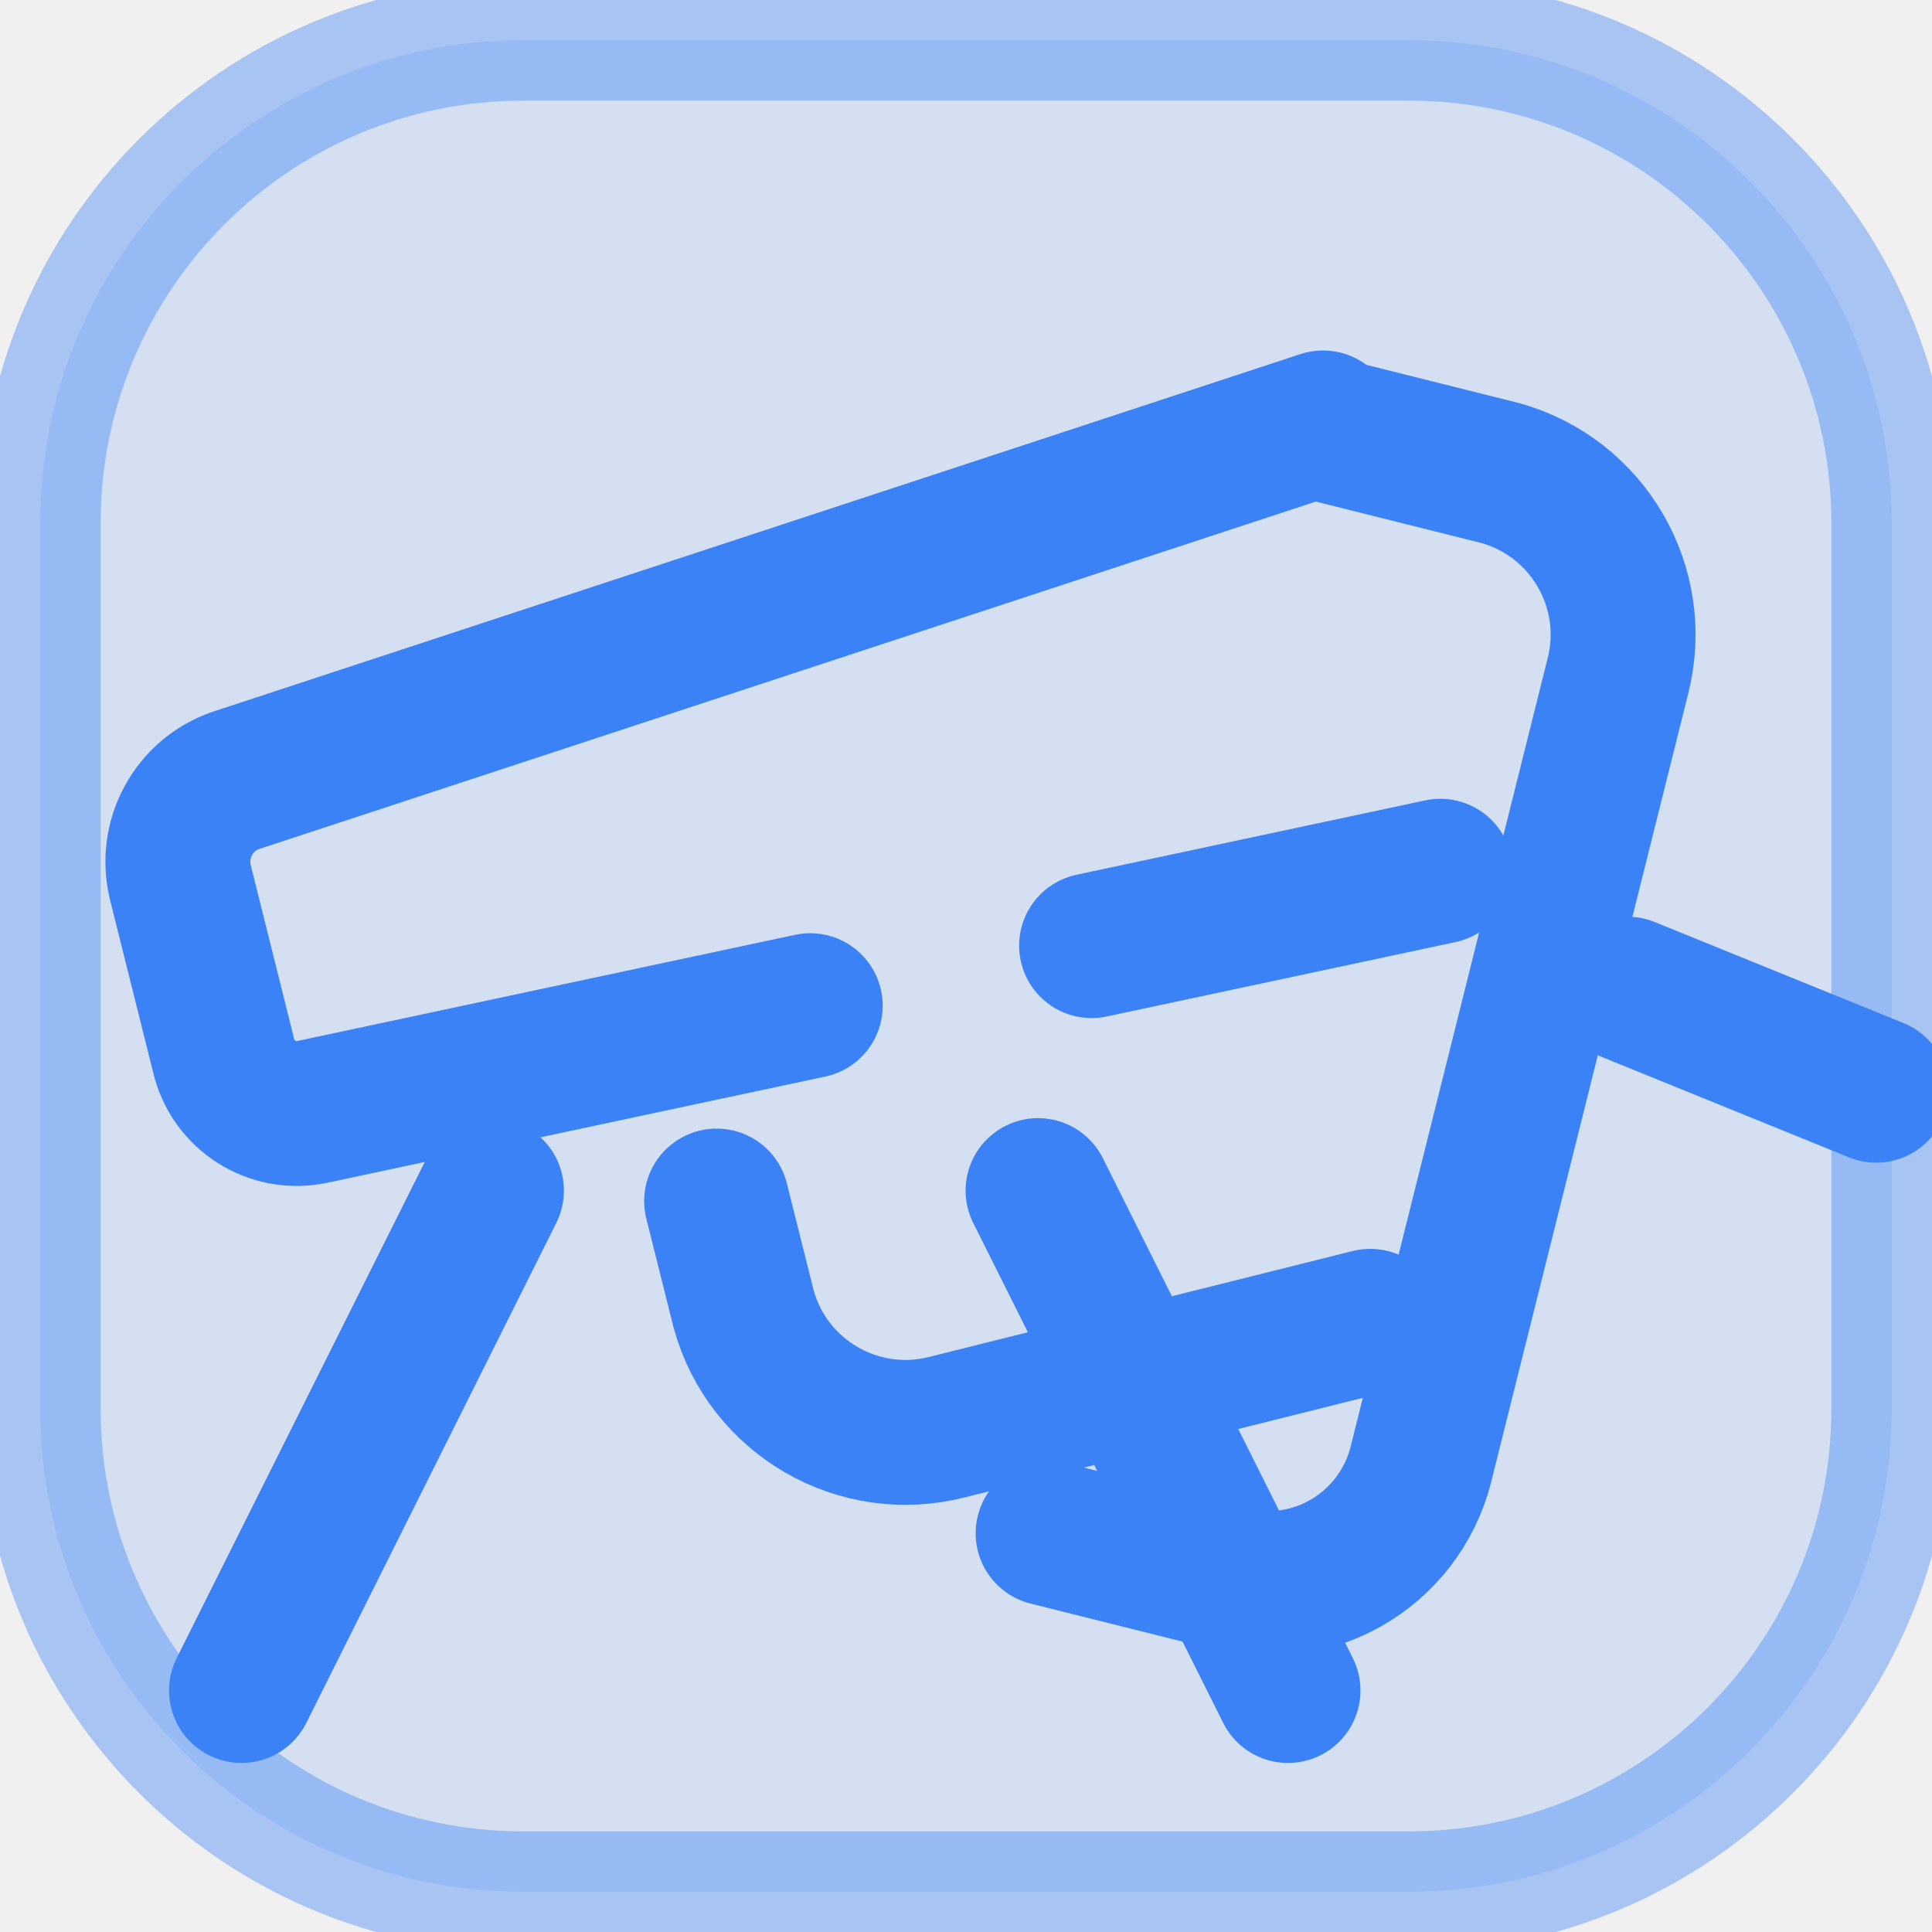
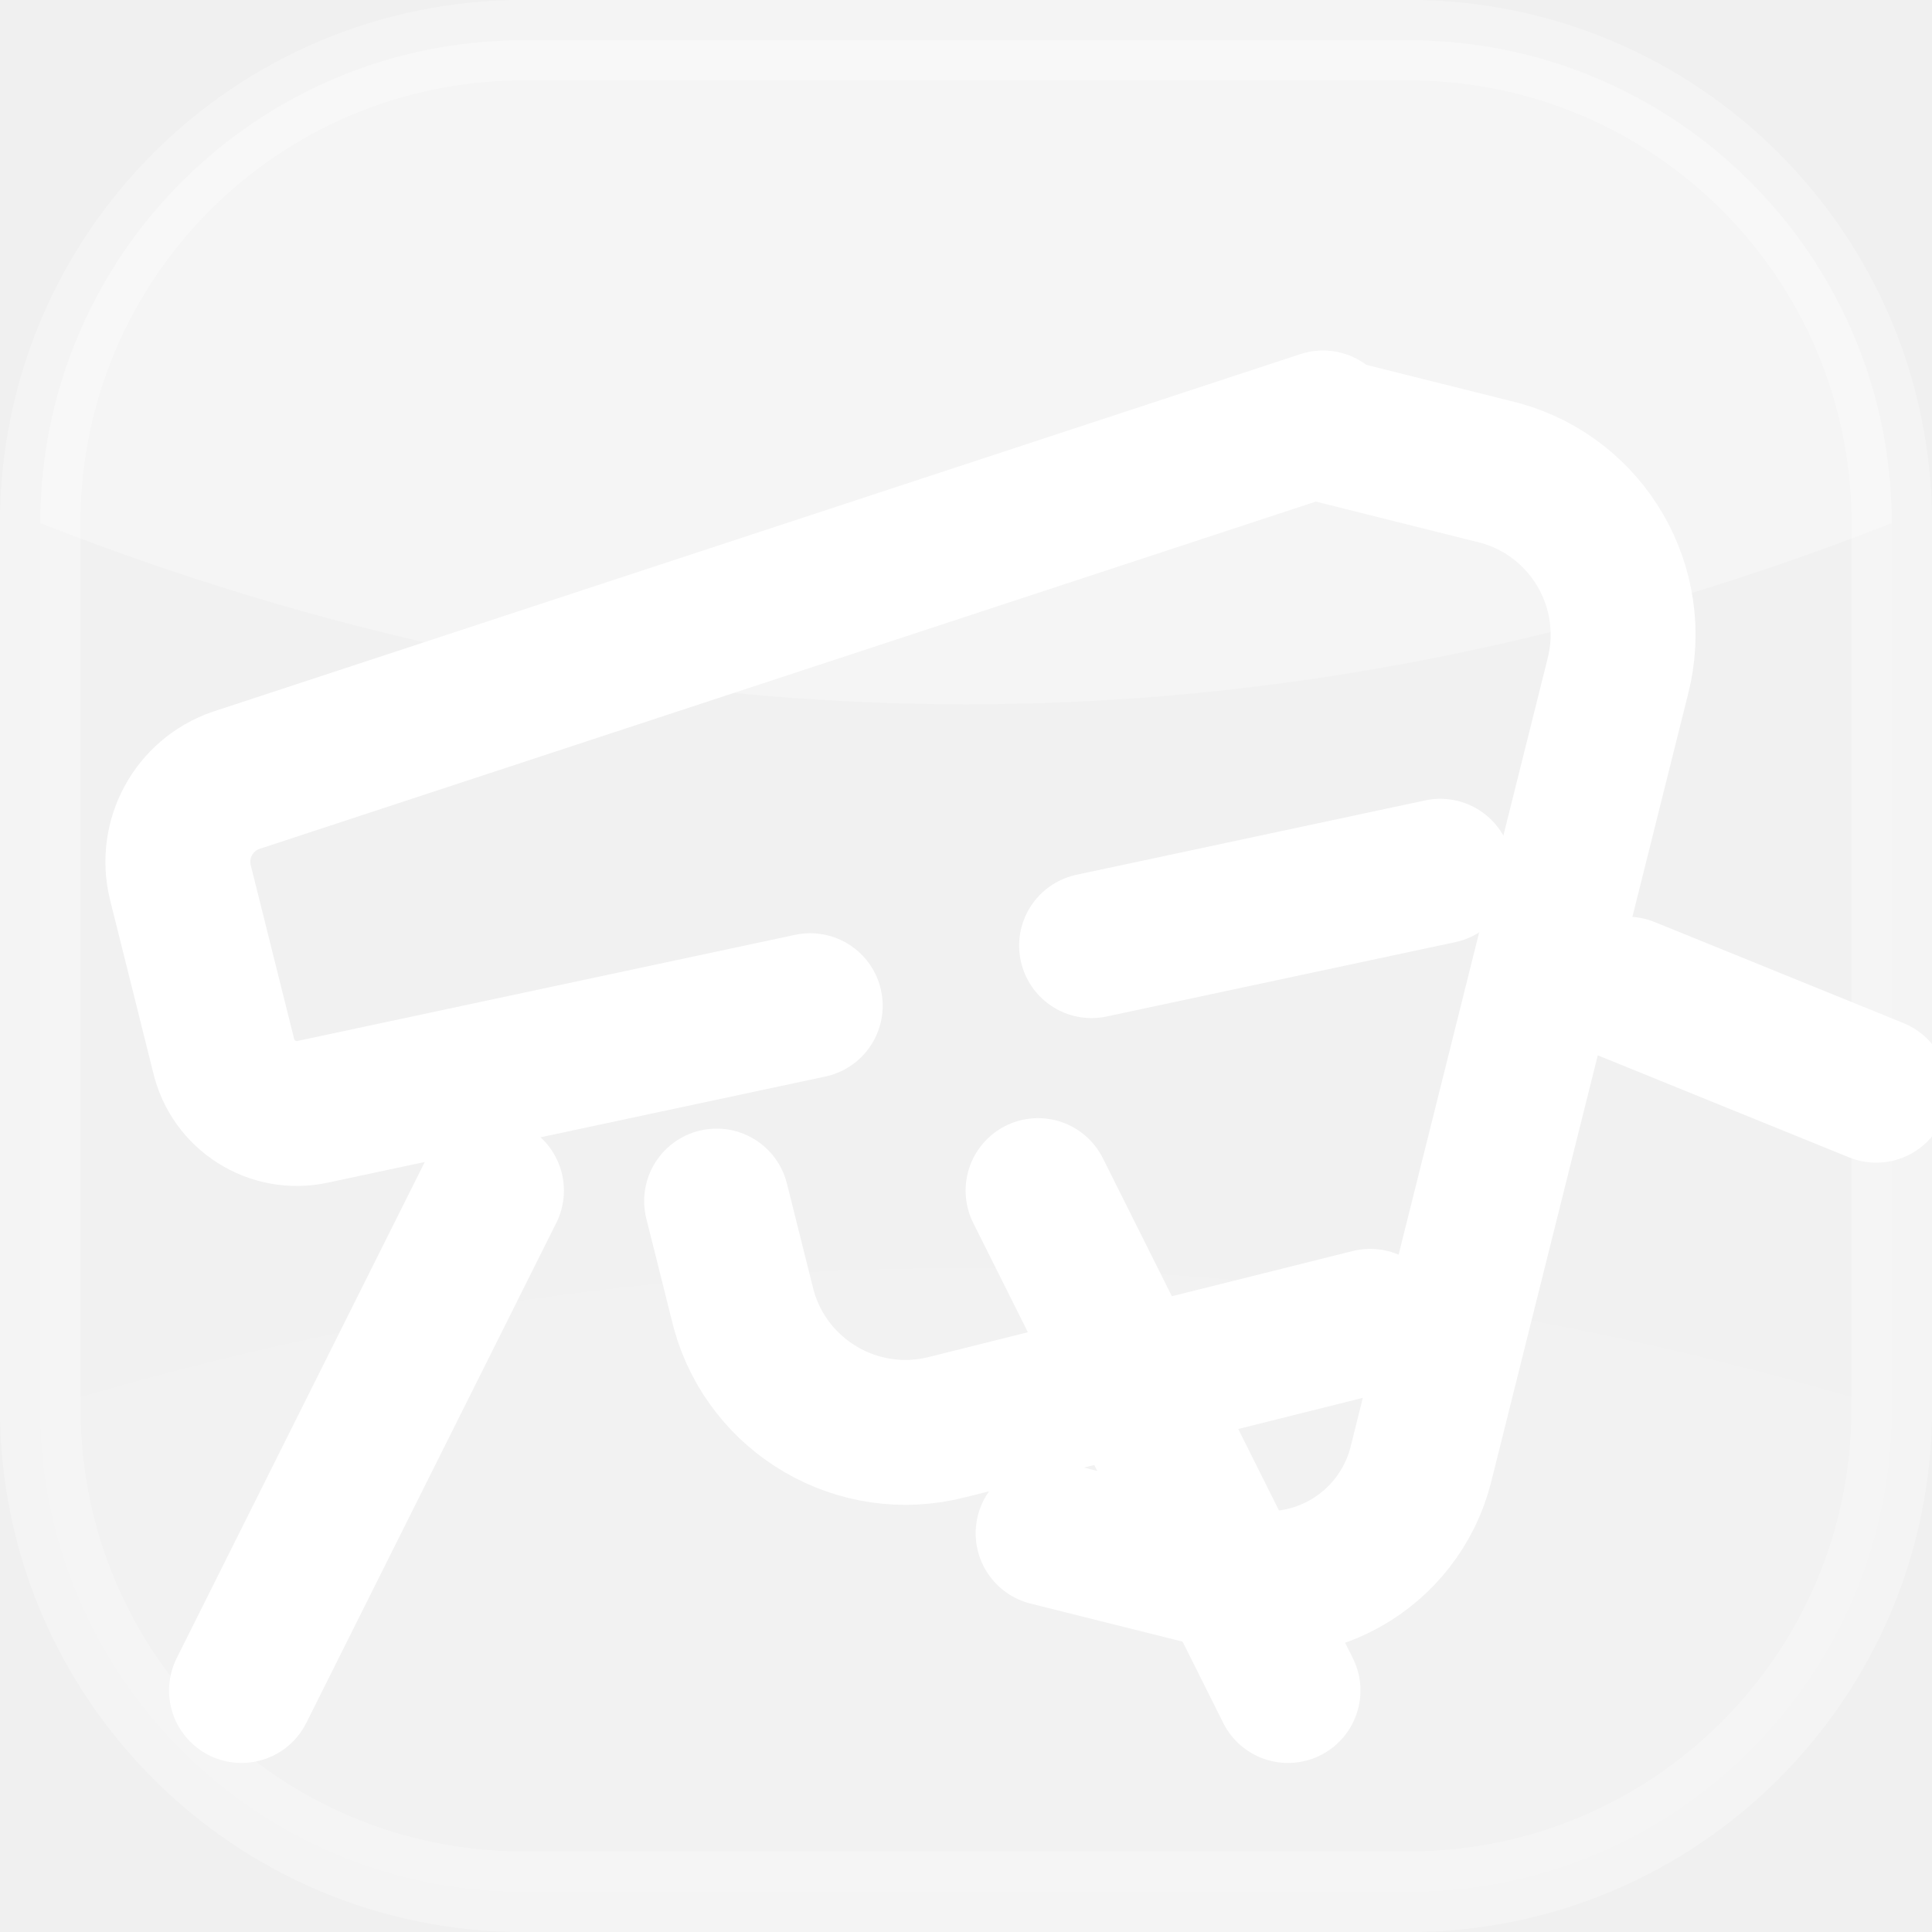
<svg xmlns="http://www.w3.org/2000/svg" viewBox="0 0 24 24" width="24" height="24">
-   <rect x="0.5" y="0.5" width="23" height="23" rx="6" fill="rgba(59, 130, 246, 0.15)" stroke="rgba(59, 130, 246, 0.4)" stroke-width="1.5" />
-   <g fill="none" stroke="#3b82f6" stroke-width="1.8" stroke-linecap="round" stroke-linejoin="round">
+   <rect x="0.5" y="0.5" width="23" height="23" rx="6" fill="#ffffff" fill-opacity="0.1" stroke="#ffffff" stroke-opacity="0.3" stroke-width="1" />
+   <path d="M 0.5 6.5 A 6 6 0 0 1 6.5 0.5 L 17.5 0.5 A 6 6 0 0 1 23.5 6.5 Q 12 11 0.5 6.5 Z" fill="#ffffff" fill-opacity="0.25" />
+   <path d="M 0.5 17.5 Q 12 14 23.5 17.5 A 6 6 0 0 1 17.5 23.5 L 6.5 23.5 A 6 6 0 0 1 0.5 17.5 Z" fill="#ffffff" fill-opacity="0.05" />
+   <g fill="none" stroke="#ffffff" stroke-width="1.8" stroke-linecap="round" stroke-linejoin="round">
    <path d="m10.065 12.493-6.18 1.318a.934.934 0 0 1-1.108-.702l-.537-2.15a1.07 1.07 0 0 1 .691-1.265l13.504-4.44" />
    <path d="m13.56 11.747 4.332-.924" />
    <path d="m16 21-3.105-6.21" />
    <path d="M16.485 5.338l2.15.538a2.085 2.085 0 0 1 1.462 2.527l-2.45 9.803a1.96 1.96 0 0 1-2.477 1.379l-2.15-.538" />
    <path d="m23.307 13.543-3.09-1.255" />
    <path d="M3 21l3.105-6.21" />
    <path d="m8.902 14.92.337 1.346a2.085 2.085 0 0 0 2.527 1.462l5.255-1.314" />
  </g>
</svg>
